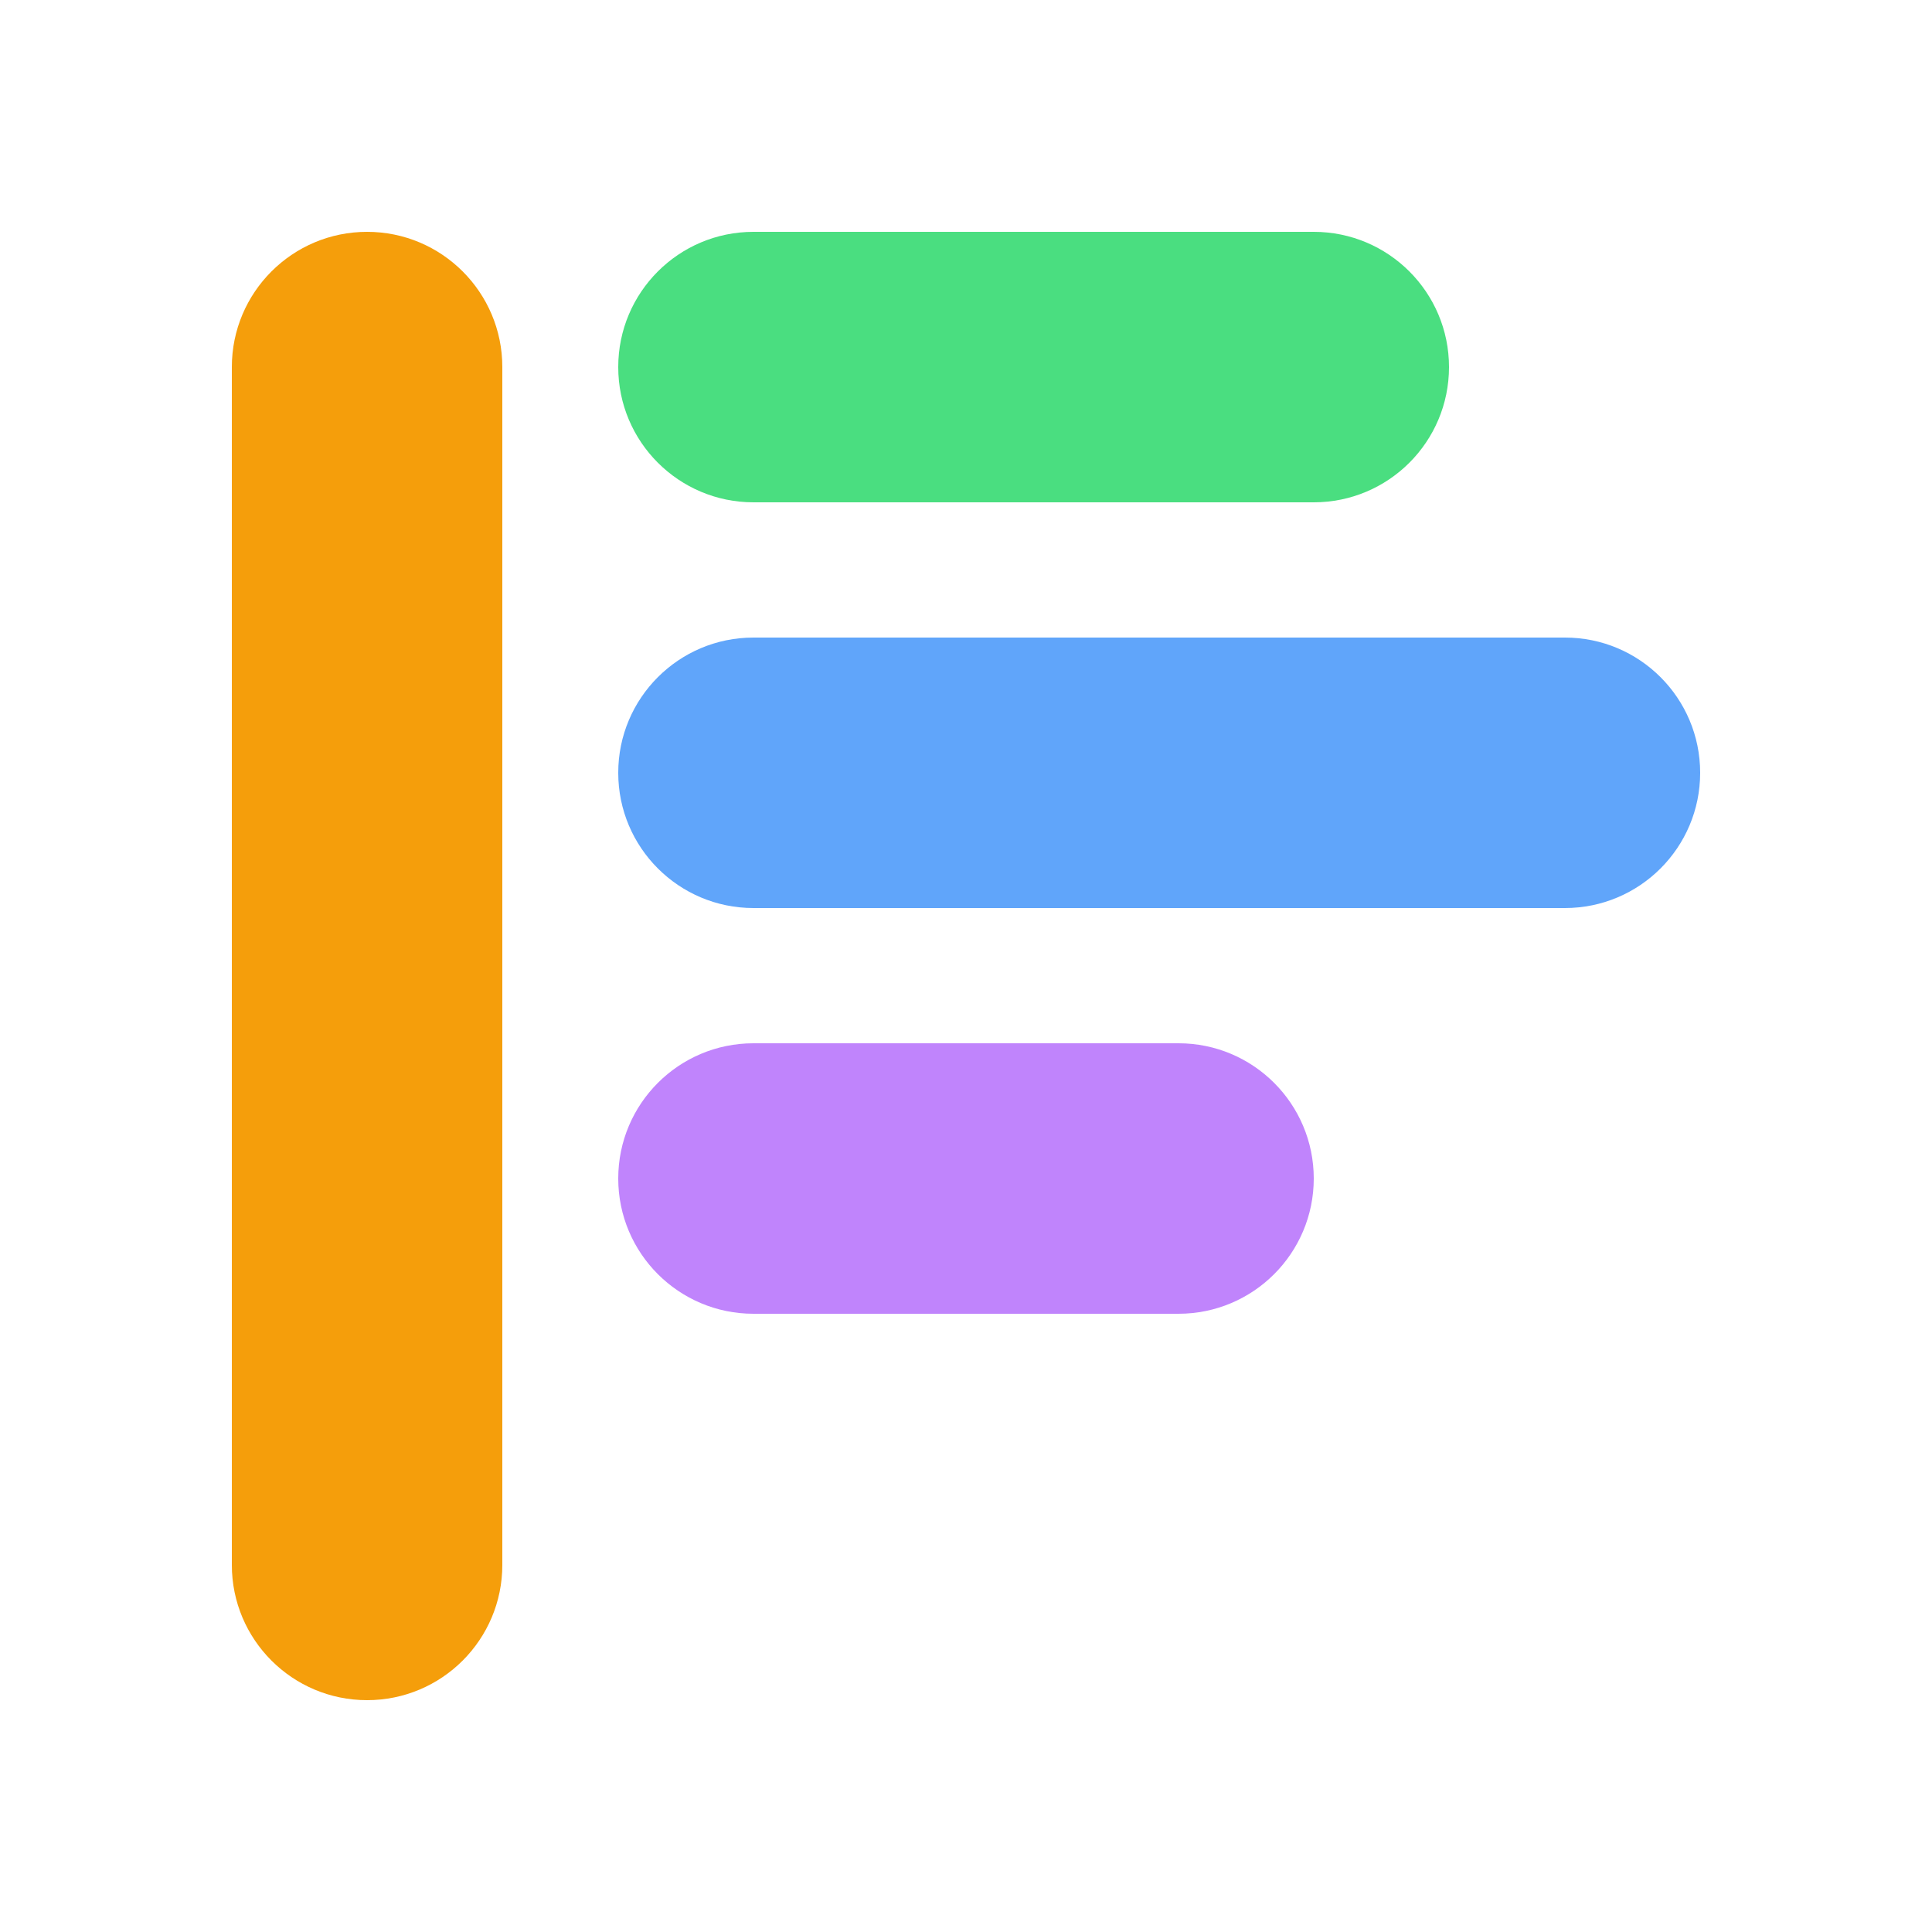
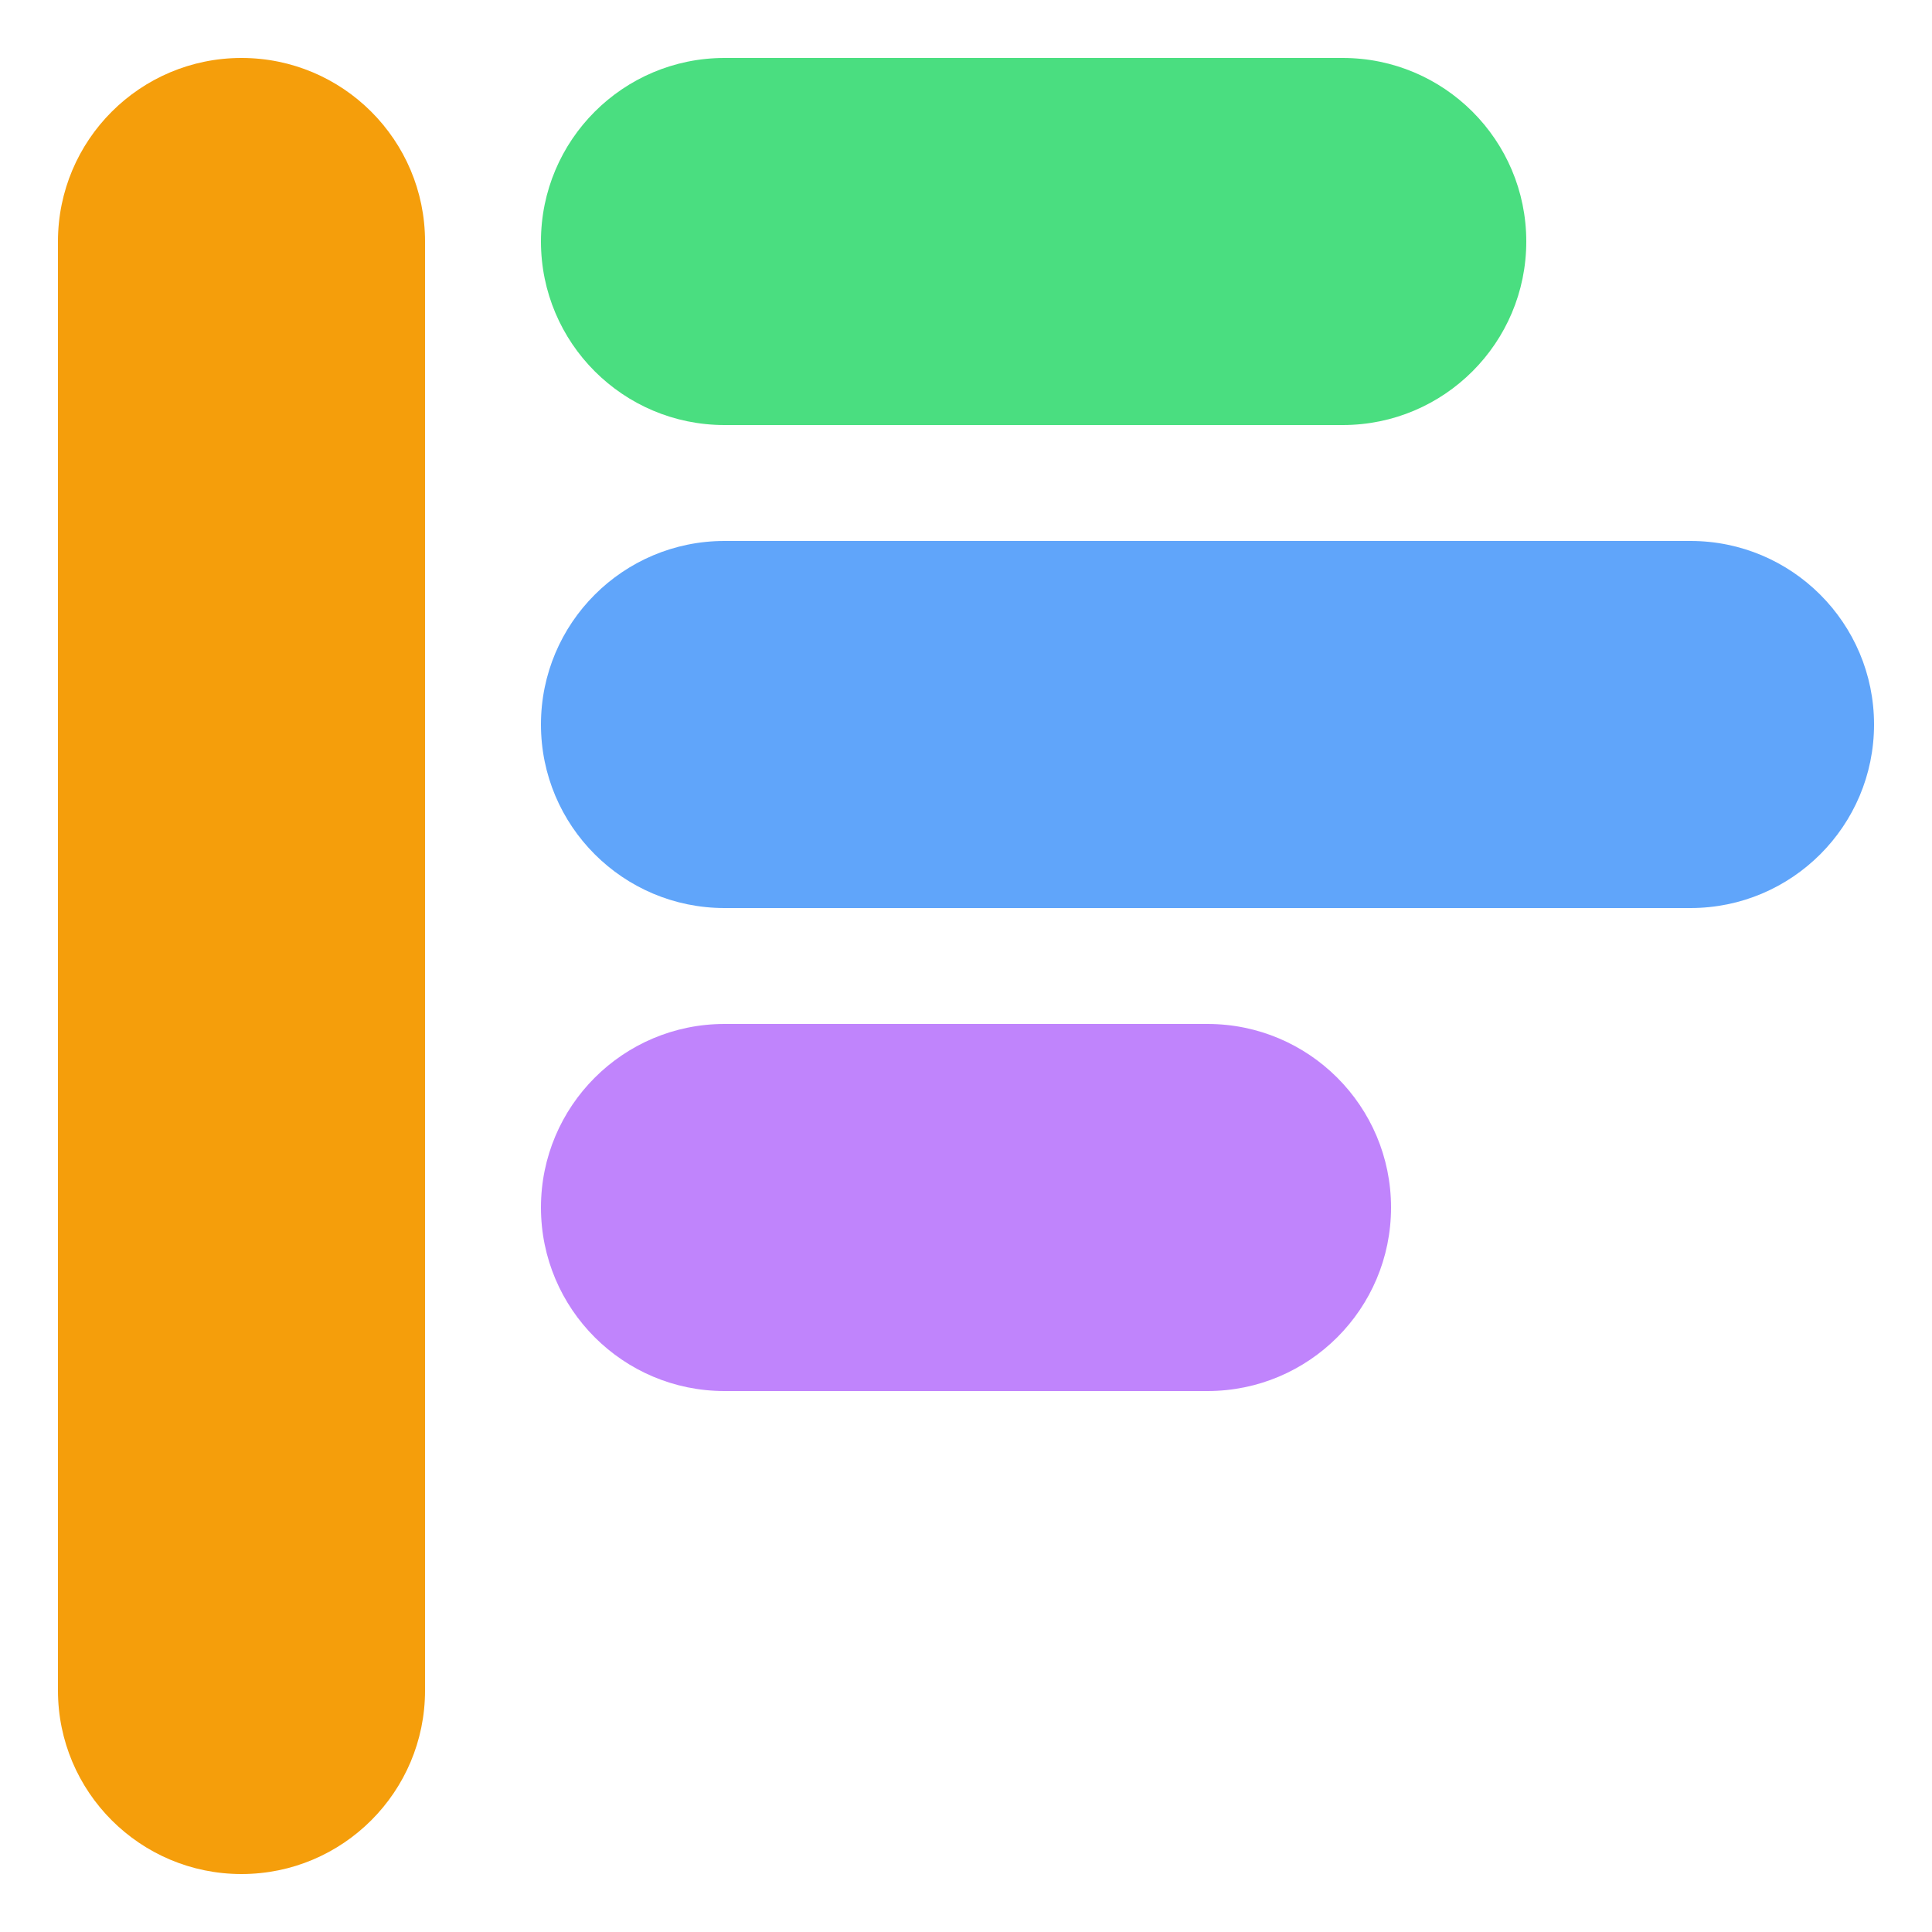
<svg xmlns="http://www.w3.org/2000/svg" viewBox="0 0 200 200" width="100%" height="100%" fill="none">
-   <rect x="24" y="24" width="28" height="152" rx="14" fill="#f59e0b" />
-   <rect x="64" y="24" width="86" height="28" rx="14" fill="#4ade80" />
-   <rect x="64" y="66" width="112" height="28" rx="14" fill="#60a5fa" />
-   <rect x="64" y="108" width="72" height="28" rx="14" fill="#c084fc" />
+   <rect x="6" y="6" width="38" height="188" rx="19" fill="#f59e0b" />
+   <rect x="56" y="6" width="102" height="38" rx="19" fill="#4ade80" />
+   <rect x="56" y="56" width="138" height="38" rx="19" fill="#60a5fa" />
+   <rect x="56" y="106" width="88" height="38" rx="19" fill="#c084fc" />
</svg>
